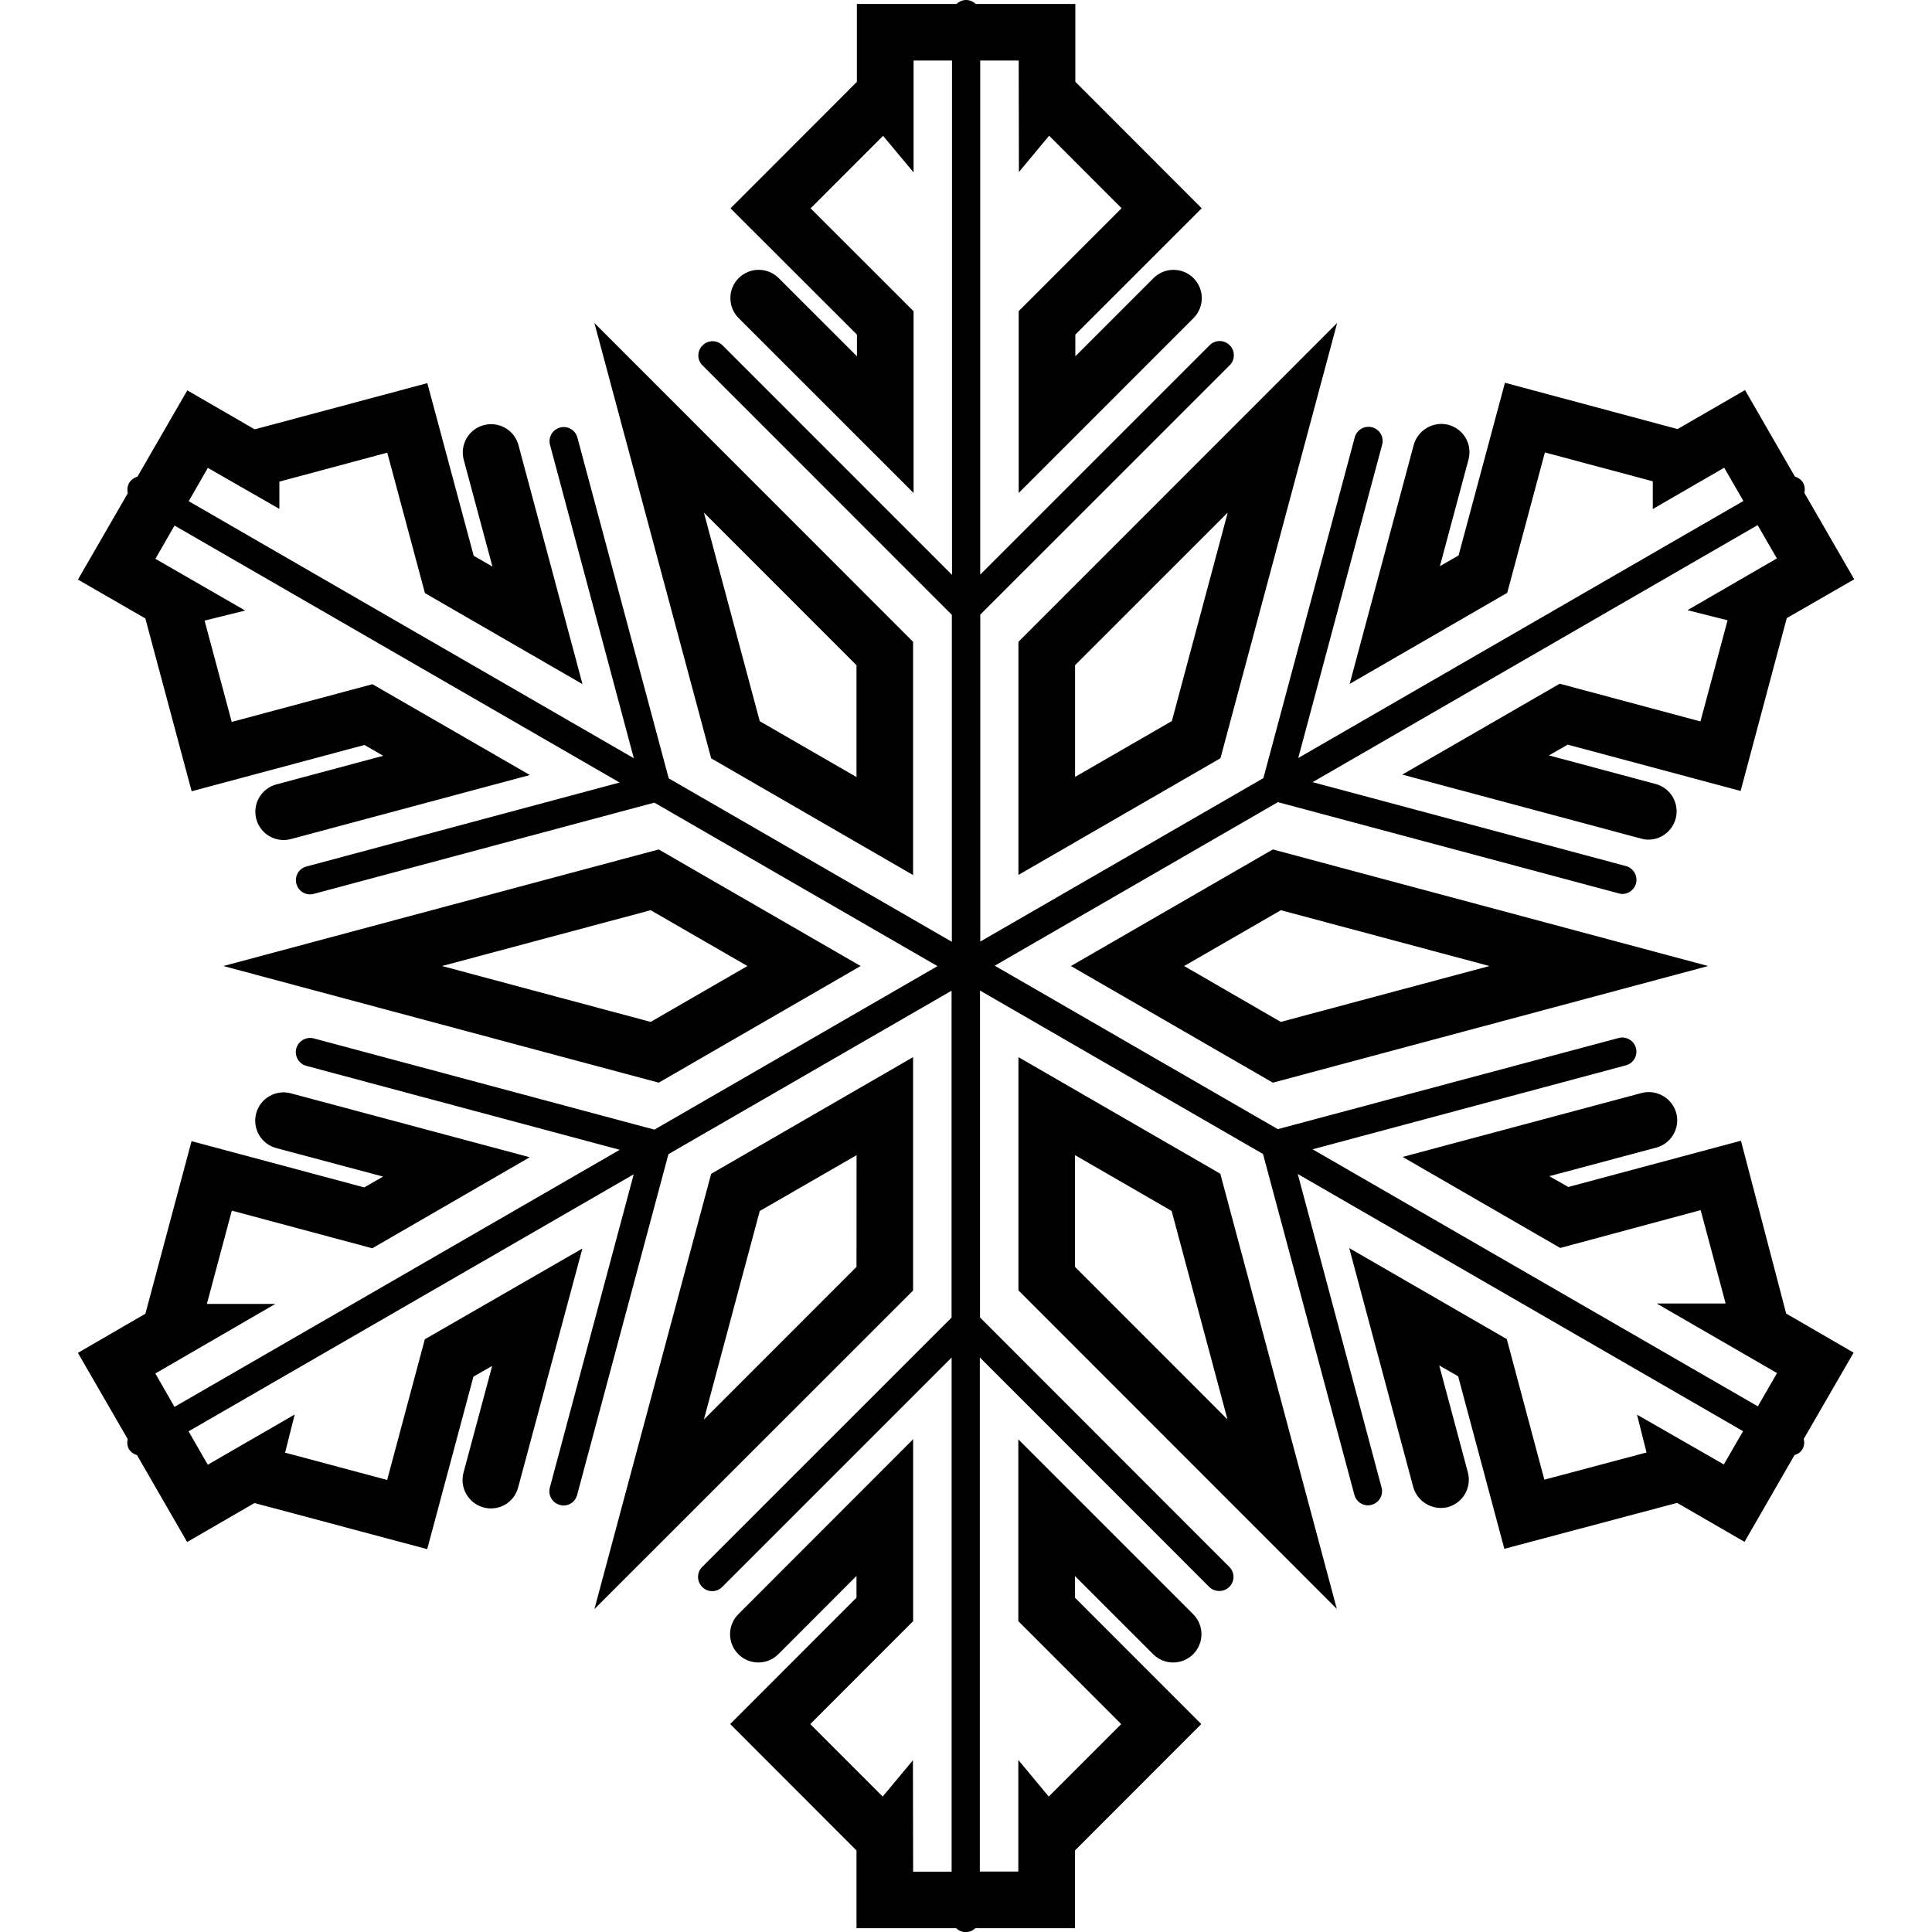
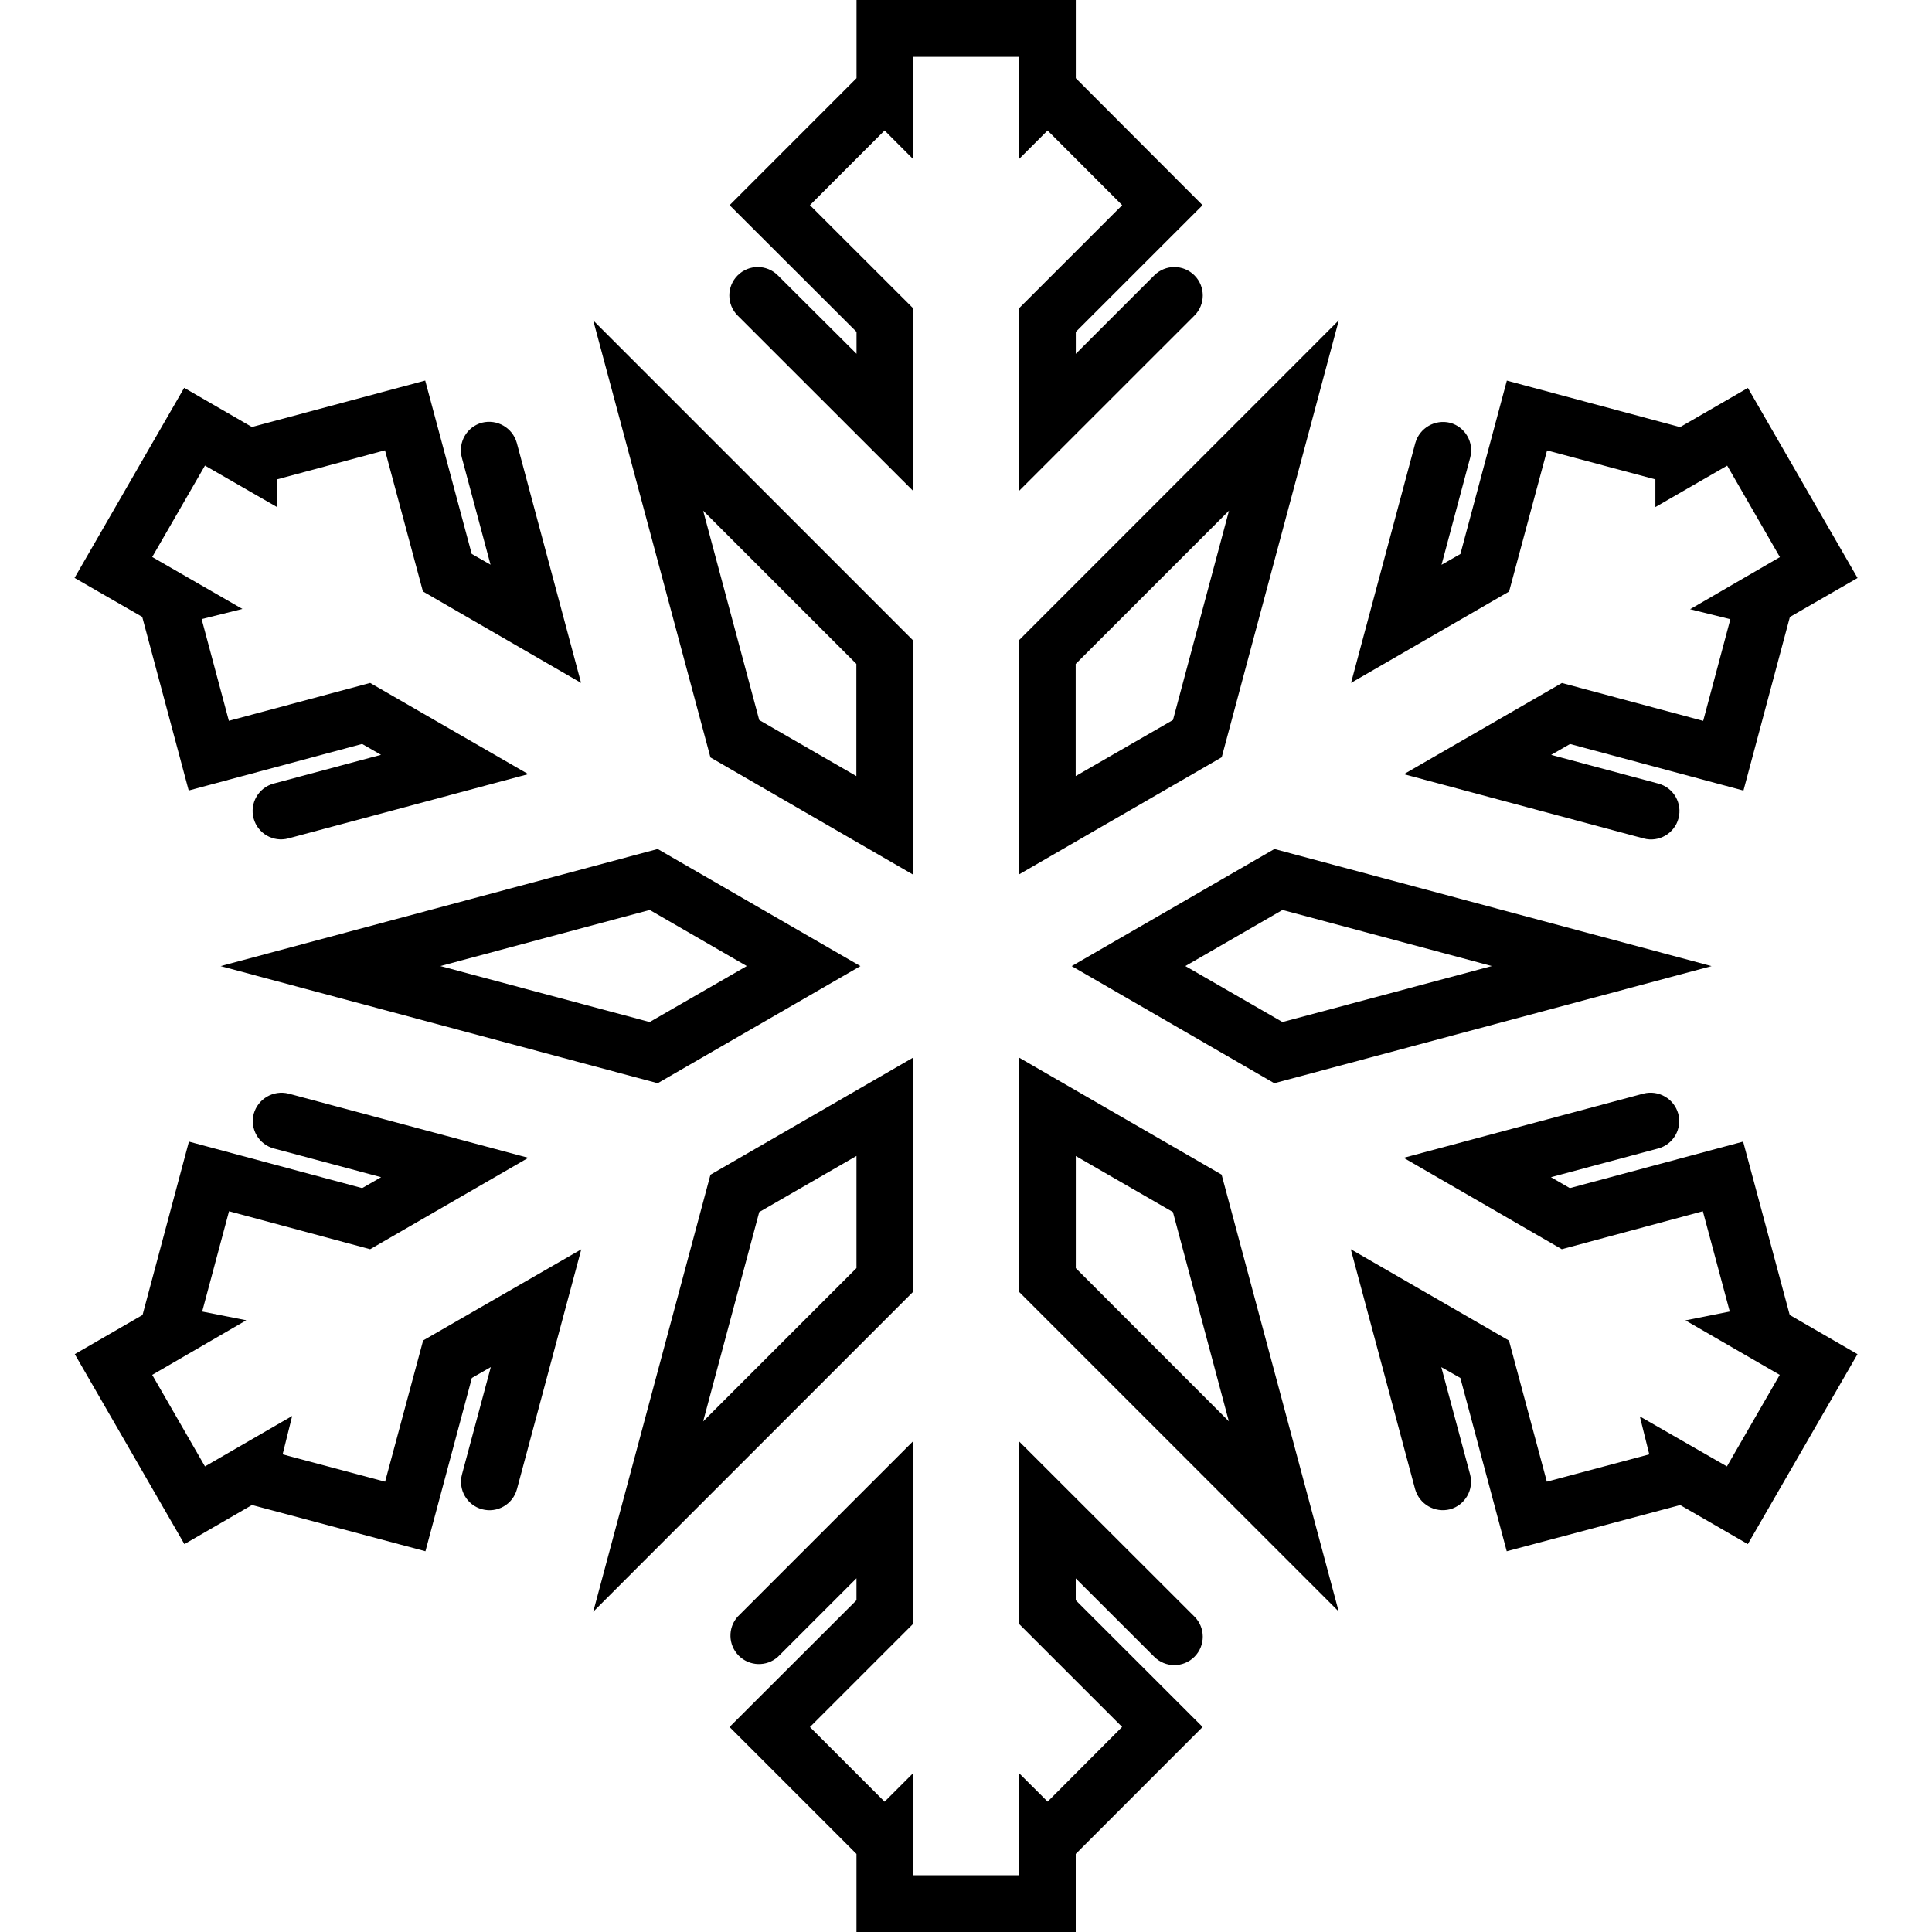
- <svg xmlns="http://www.w3.org/2000/svg" version="1.1" id="Capa_1" x="0" y="0" width="35.545" height="35.545" xml:space="preserve">
-   <path d="M18.737 19.449v4.291l5.858 5.861-2.144-8.007-3.714-2.145zm1.041 3.859v-2.056l1.778 1.027 1.027 3.835-2.805-2.806zm13.084.859l1.241.719-.918 1.588a.252.252 0 01-.022.186.23.23 0 01-.146.108l-.921 1.599-1.24-.717-3.179.845-.85-3.174-.348-.2.527 1.968a.523.523 0 01-.368.639.53.53 0 01-.637-.369l-1.178-4.397 2.899 1.675.691 2.586 1.88-.5-.175-.696 1.597.916.354-.612-8.193-4.732 1.542 5.768a.258.258 0 01-.183.318.26.26 0 01-.067.011.259.259 0 01-.25-.194l-1.681-6.271-5.207-3.007v6.014l4.586 4.589a.257.257 0 010 .369c-.051.051-.115.075-.183.075s-.135-.024-.186-.075l-4.22-4.222v9.459h.708V32.38l.56.673 1.333-1.333-1.893-1.894v-3.345l3.217 3.217a.52.52 0 01-.736.736l-1.439-1.438v.398l2.324 2.325-2.324 2.326v1.43h-1.833a.249.249 0 01-.176.072.249.249 0 01-.176-.072h-1.834v-1.43l-2.324-2.326 2.324-2.325v-.4l-1.438 1.44a.52.52 0 01-.736-.736l3.216-3.219v3.347l-1.893 1.894 1.333 1.333.556-.668.004 2.05h.708v-9.459l-4.22 4.22a.257.257 0 01-.369 0 .26.26 0 010-.368l4.588-4.588v-6.013l-5.209 3.007-1.68 6.27a.259.259 0 01-.25.195.223.223 0 01-.066-.011.26.26 0 01-.186-.319l1.543-5.764-8.19 4.729.354.614 1.599-.924-.177.702 1.878.502.693-2.588 2.899-1.67-1.182 4.395a.517.517 0 01-.637.369.524.524 0 01-.369-.638l.528-1.966-.345.198-.85 3.173-3.178-.848-1.239.717-.922-1.598a.267.267 0 01-.148-.108.259.259 0 01-.023-.187l-.917-1.587 1.242-.72.849-3.175 3.177.851.347-.199-1.966-.525a.52.52 0 11.269-1.007l4.395 1.176-2.897 1.675-2.584-.693-.459 1.717h1.259l-2.207 1.279.352.615 8.192-4.73-5.765-1.544a.263.263 0 01-.186-.321.266.266 0 01.32-.185l6.269 1.679 5.208-3.008-5.209-3.008-6.268 1.679a.259.259 0 01-.318-.186.258.258 0 01.185-.318l5.762-1.545-8.189-4.728-.352.612 1.652.952-.747.185.499 1.864 2.589-.694 2.897 1.671-4.396 1.178a.519.519 0 11-.27-1.005l1.967-.527-.345-.199-3.179.852-.852-3.18-1.24-.715.917-1.588a.27.27 0 01.024-.189.261.261 0 01.153-.115l.918-1.589 1.24.717 3.176-.85.853 3.176.345.199-.528-1.964a.52.52 0 111.007-.27l1.178 4.397-2.899-1.675-.693-2.584-1.985.533v.502l-1.316-.755-.352.613 8.189 4.729-1.542-5.766a.26.26 0 01.185-.318.26.26 0 01.319.184l1.68 6.27 5.209 3.007v-6.015l-4.586-4.588a.257.257 0 010-.369.259.259 0 01.369 0l4.22 4.221V1.114h-.707v2.058l-.561-.673-1.333 1.334 1.894 1.893V9.07L13.59 5.853a.52.52 0 01.737-.736l1.439 1.438v-.399L13.44 3.833l2.325-2.327V.073h1.833c.046-.045.108-.073.176-.073s.13.028.176.073h1.834v1.432l2.325 2.327-2.325 2.324v.399l1.438-1.438a.52.52 0 01.736.736L18.742 9.07V5.724l1.893-1.893-1.333-1.334-.556.668-.004-2.051h-.708v9.458l4.221-4.221a.26.26 0 11.369.369l-4.589 4.588v6.015l5.209-3.007 1.681-6.27a.262.262 0 01.319-.185.26.26 0 01.185.319l-1.544 5.766 8.19-4.729-.353-.612-1.314.76v-.51l-1.985-.531-.693 2.583-2.899 1.676 1.179-4.398a.528.528 0 01.638-.369.52.52 0 01.37.637l-.527 1.964.344-.198.853-3.177 3.176.852 1.241-.717.917 1.59c.061.02.114.055.151.113.032.06.038.125.024.188l.917 1.59-1.241.714-.849 3.18-3.182-.852-.344.198 1.967.527a.521.521 0 01-.135 1.023.489.489 0 01-.135-.019l-4.396-1.178 2.897-1.672 2.589.694.499-1.861-.738-.186 1.645-.952-.354-.613-8.188 4.729 5.762 1.543a.261.261 0 01-.067.514.196.196 0 01-.064-.011l-6.269-1.678-5.21 3.009 5.208 3.007 6.271-1.677a.26.26 0 11.133.503l-5.764 1.545 8.192 4.729.353-.612-2.214-1.28h1.268l-.459-1.718-2.584.696-2.899-1.675 4.396-1.176a.526.526 0 01.638.368.521.521 0 01-.369.637l-1.967.525.35.199 3.176-.851.832 3.18zm-13.159-6.394l3.715 2.146 8.008-2.146-8.008-2.145-3.715 2.145zm7.7 0l-3.839 1.028-1.778-1.028 1.78-1.027 3.837 1.027zm-10.604 1.676l-3.715 2.147-2.148 8.008 5.863-5.861v-4.294zm-1.041 3.859l-2.808 2.809 1.028-3.837 1.781-1.027-.001 2.055zm.076-5.535l-3.715-2.145-8.009 2.145 8.009 2.146 3.715-2.146zm-7.701 0l3.838-1.027 1.78 1.027-1.78 1.028-3.838-1.028zm10.604-1.676l3.717-2.147 2.147-8.008-5.864 5.866v4.289zm1.041-3.858l2.81-2.809-1.028 3.836-1.781 1.028v-2.055zm-2.979 3.86v-4.291l-5.863-5.865 2.148 8.009 3.715 2.147zm-1.041-3.86v2.057l-1.78-1.027L12.95 9.43l2.808 2.809z" />
+ <svg xmlns="http://www.w3.org/2000/svg" version="1.1" id="Capa_1" x="0" y="0" width="35.404" height="35.404" xml:space="preserve">
+   <path d="M32.797 24.097l1.242.718-2.01 3.481-1.239-.716-3.179.847-.85-3.176-.349-.198.528 1.968a.524.524 0 01-.369.637.529.529 0 01-.639-.369l-1.179-4.397 2.899 1.674.694 2.586 1.877-.501-.173-.695 1.596.916.968-1.677-1.728-.999.812-.162-.493-1.838-2.585.696-2.898-1.675 4.395-1.177a.527.527 0 01.637.369.52.52 0 01-.368.637l-1.965.526.346.2 3.176-.852.854 3.177zM18.671 11.734l5.863-5.865-2.146 8.008-3.717 2.148v-4.291zm1.042 2.487l1.782-1.027 1.027-3.837-2.81 2.81v2.054zm-5.459-9.175a.52.52 0 00-.736.737l3.218 3.216V5.652L14.842 3.76l1.368-1.369.526.527V1.042h1.936l.004 1.87.521-.521 1.367 1.369-1.893 1.892v3.347l3.217-3.216a.52.52 0 00-.736-.737l-1.438 1.438v-.402l2.323-2.322-2.323-2.327V0h-4.018v1.433L13.37 3.76l2.326 2.322v.401l-1.442-1.437zm9.1 10.512l8.01 2.146-8.012 2.146-3.713-2.146 3.715-2.146zm.148 1.117l-1.78 1.028 1.78 1.026 3.836-1.026-3.836-1.028zm4.848-8.421l1.985.531v.507l1.316-.759.966 1.676-1.646.955.738.183-.498 1.863-2.589-.694-2.896 1.671 4.395 1.178a.52.52 0 10.27-1.005l-1.966-.527.346-.199 3.178.853.851-3.181 1.24-.714-2.01-3.483-1.242.718-3.175-.852-.851 3.177-.346.198.525-1.963a.522.522 0 00-.368-.639.53.53 0 00-.637.369l-1.178 4.397 2.896-1.674.696-2.586zM7.057 27.152l-1.878-.501.175-.703-1.598.924-.967-1.677 1.724-1.001-.808-.16.492-1.838 2.586.696 2.898-1.675-4.394-1.177a.53.53 0 00-.637.369.52.52 0 00.369.637l1.965.526-.347.2-3.175-.852-.85 3.177-1.242.718 2.009 3.481 1.239-.717 3.178.848.851-3.176.347-.199-.528 1.966a.521.521 0 001.007.271l1.179-4.395-2.898 1.67-.697 2.588zm9.678-3.482l-5.864 5.865 2.148-8.008 3.717-2.148-.001 4.291zm-1.042-2.486l-1.78 1.027-1.028 3.837 2.81-2.81v-2.055h-.002zm5.459 9.177a.52.52 0 00.736-.737l-3.219-3.216v3.345l1.894 1.893-1.365 1.369-.527-.525v1.874h-1.934l-.006-1.869-.521.521-1.368-1.368 1.894-1.894v-3.347l-3.218 3.218a.522.522 0 00.737.737l1.44-1.44v.402l-2.326 2.323 2.326 2.326v1.432h4.018v-1.432l2.325-2.326-2.325-2.323v-.4l1.439 1.437zM3.458 14.486l3.178-.853.346.199-1.967.527a.52.52 0 10.269 1.005l4.396-1.178-2.897-1.671-2.589.694-.499-1.864.747-.186-1.653-.952.967-1.675 1.314.756v-.502l1.985-.534.695 2.586 2.898 1.676L9.47 8.115a.528.528 0 00-.638-.369.523.523 0 00-.369.639l.526 1.963-.345-.198-.852-3.176-3.175.851-1.242-.718-2.009 3.483 1.24.714.852 3.182zm18.928 7.039l2.146 8.006-5.861-5.861v-4.291l3.715 2.146zm.133 4.521l-1.025-3.835-1.78-1.027v2.055l2.805 2.807zM12.052 15.558l3.715 2.146-3.715 2.146-8.009-2.146 8.009-2.146zm1.633 2.145l-1.779-1.028-3.836 1.028 3.835 1.026 1.78-1.026zm-.666-3.823l-2.148-8.008 5.864 5.866v4.291l-3.716-2.149zm-.134-4.522l1.028 3.837 1.78 1.027v-2.056l-2.808-2.808z" />
</svg>
